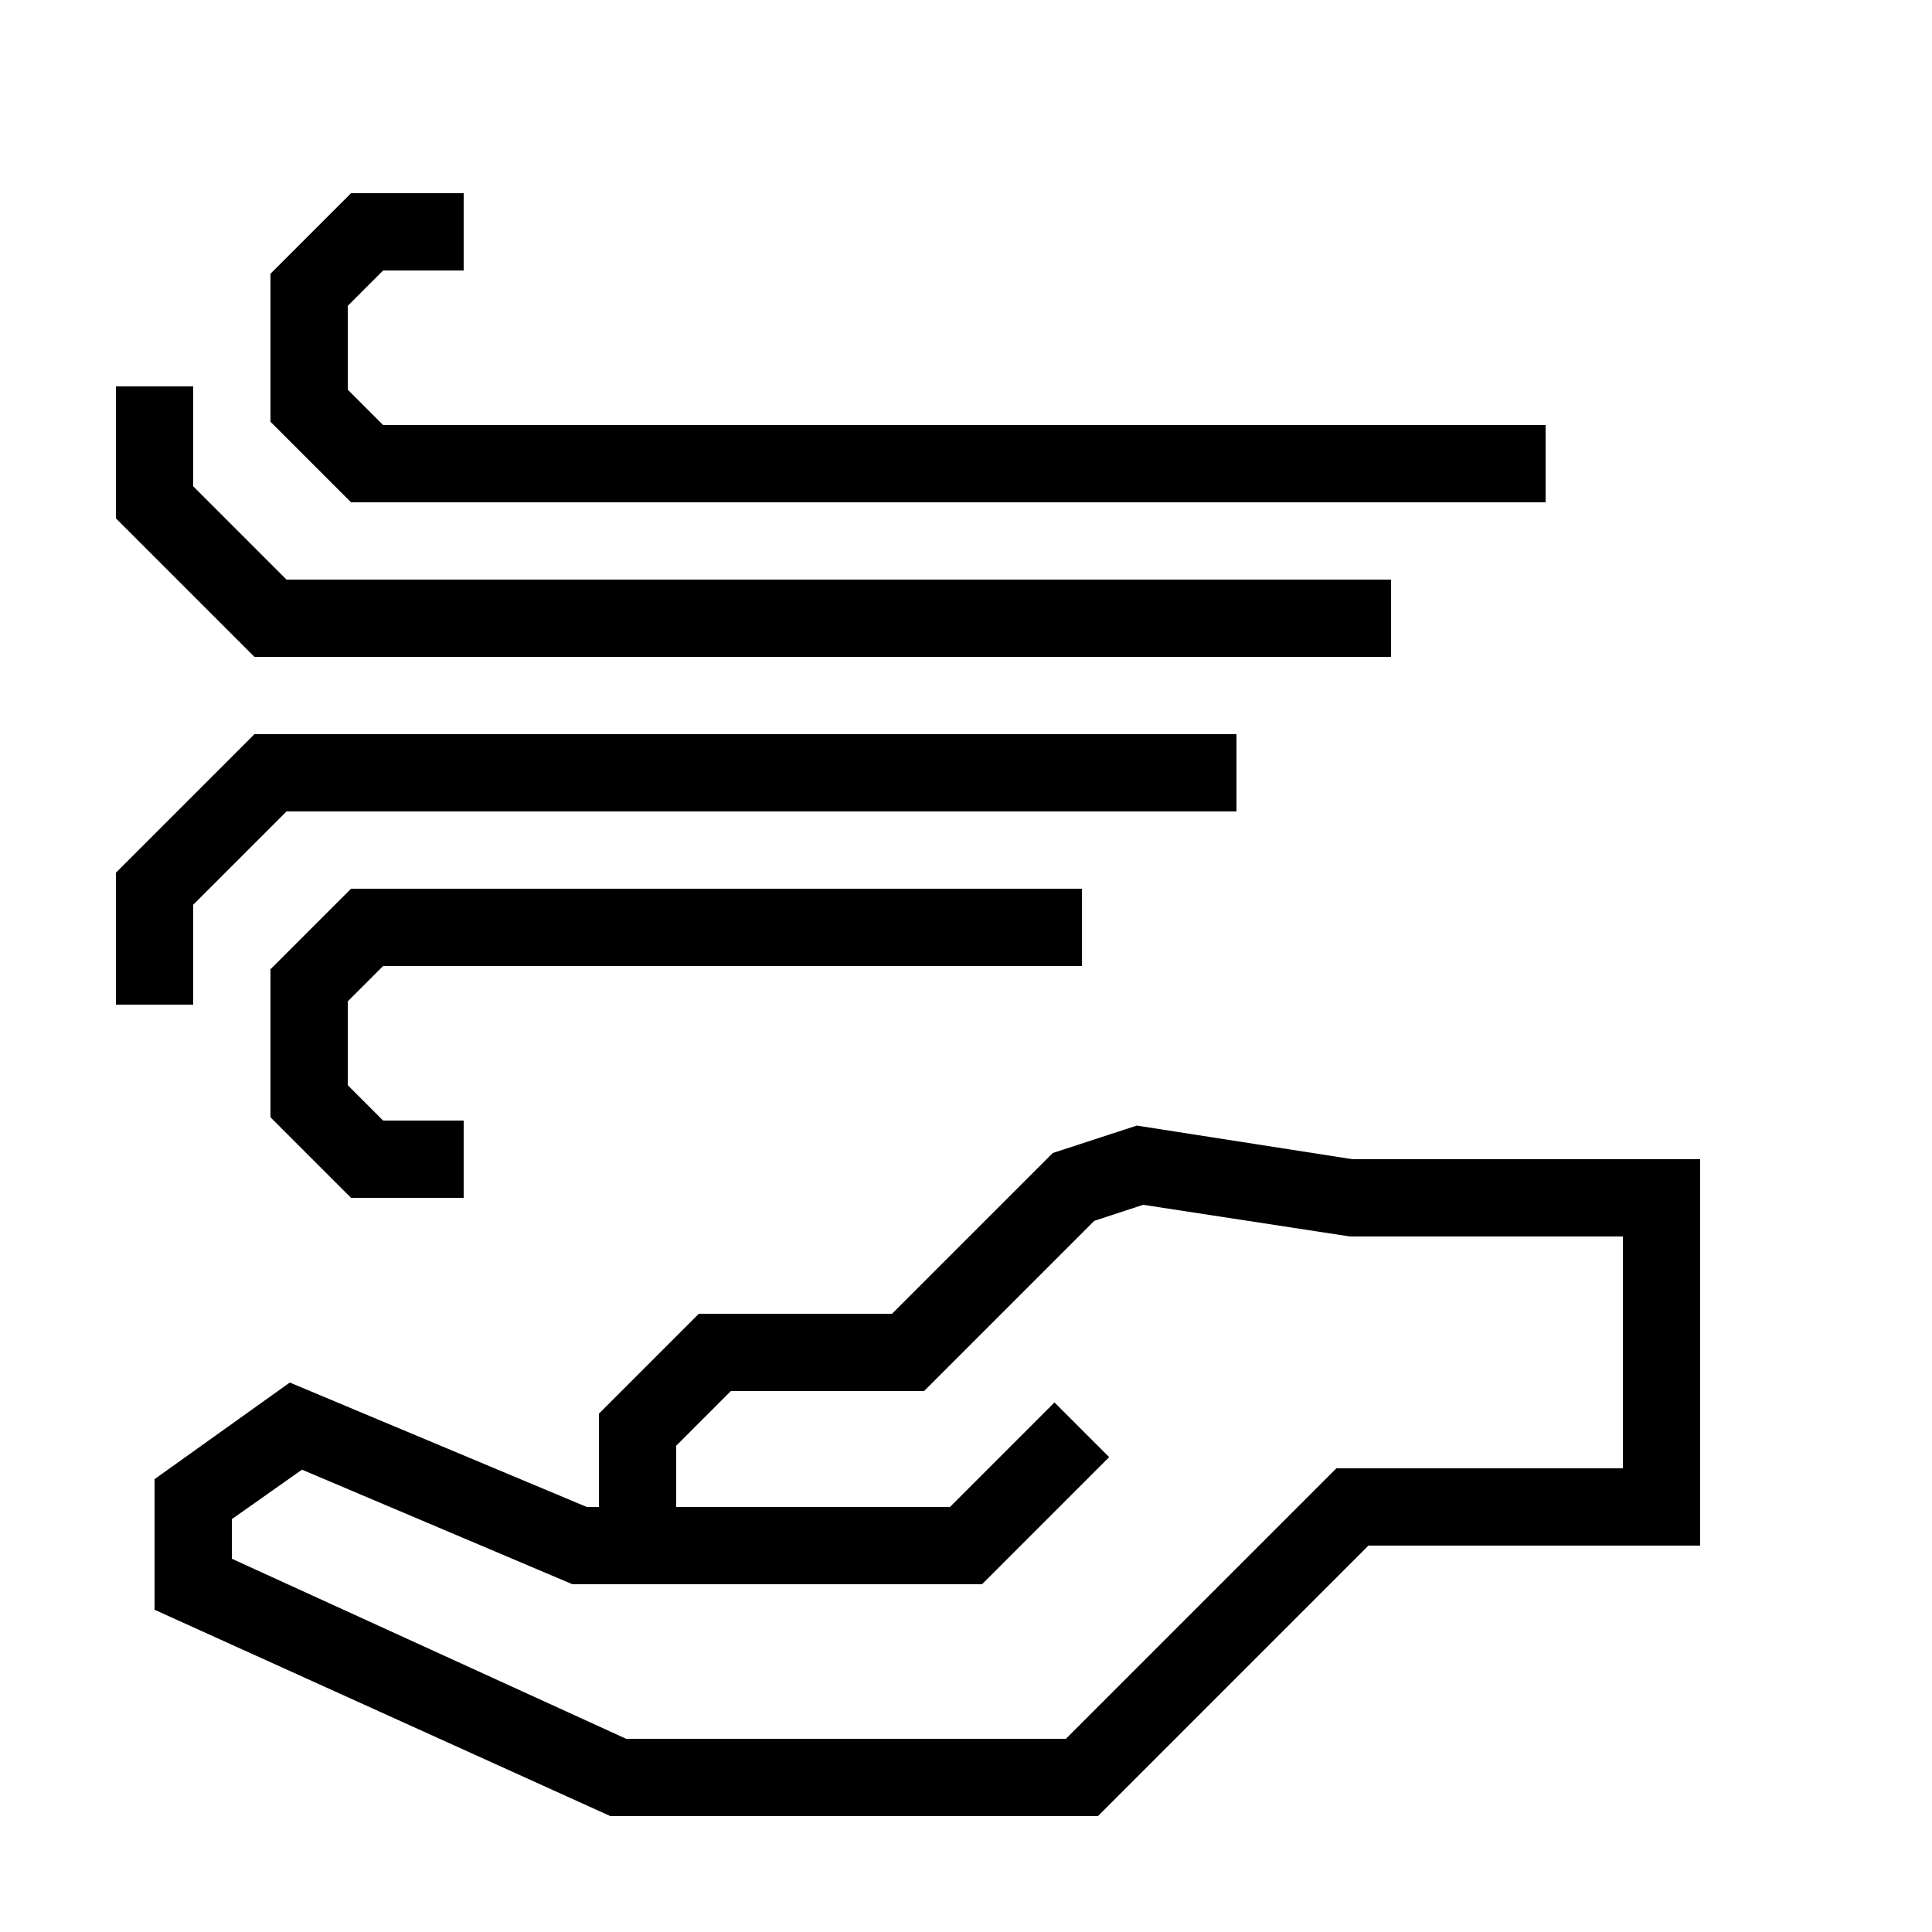
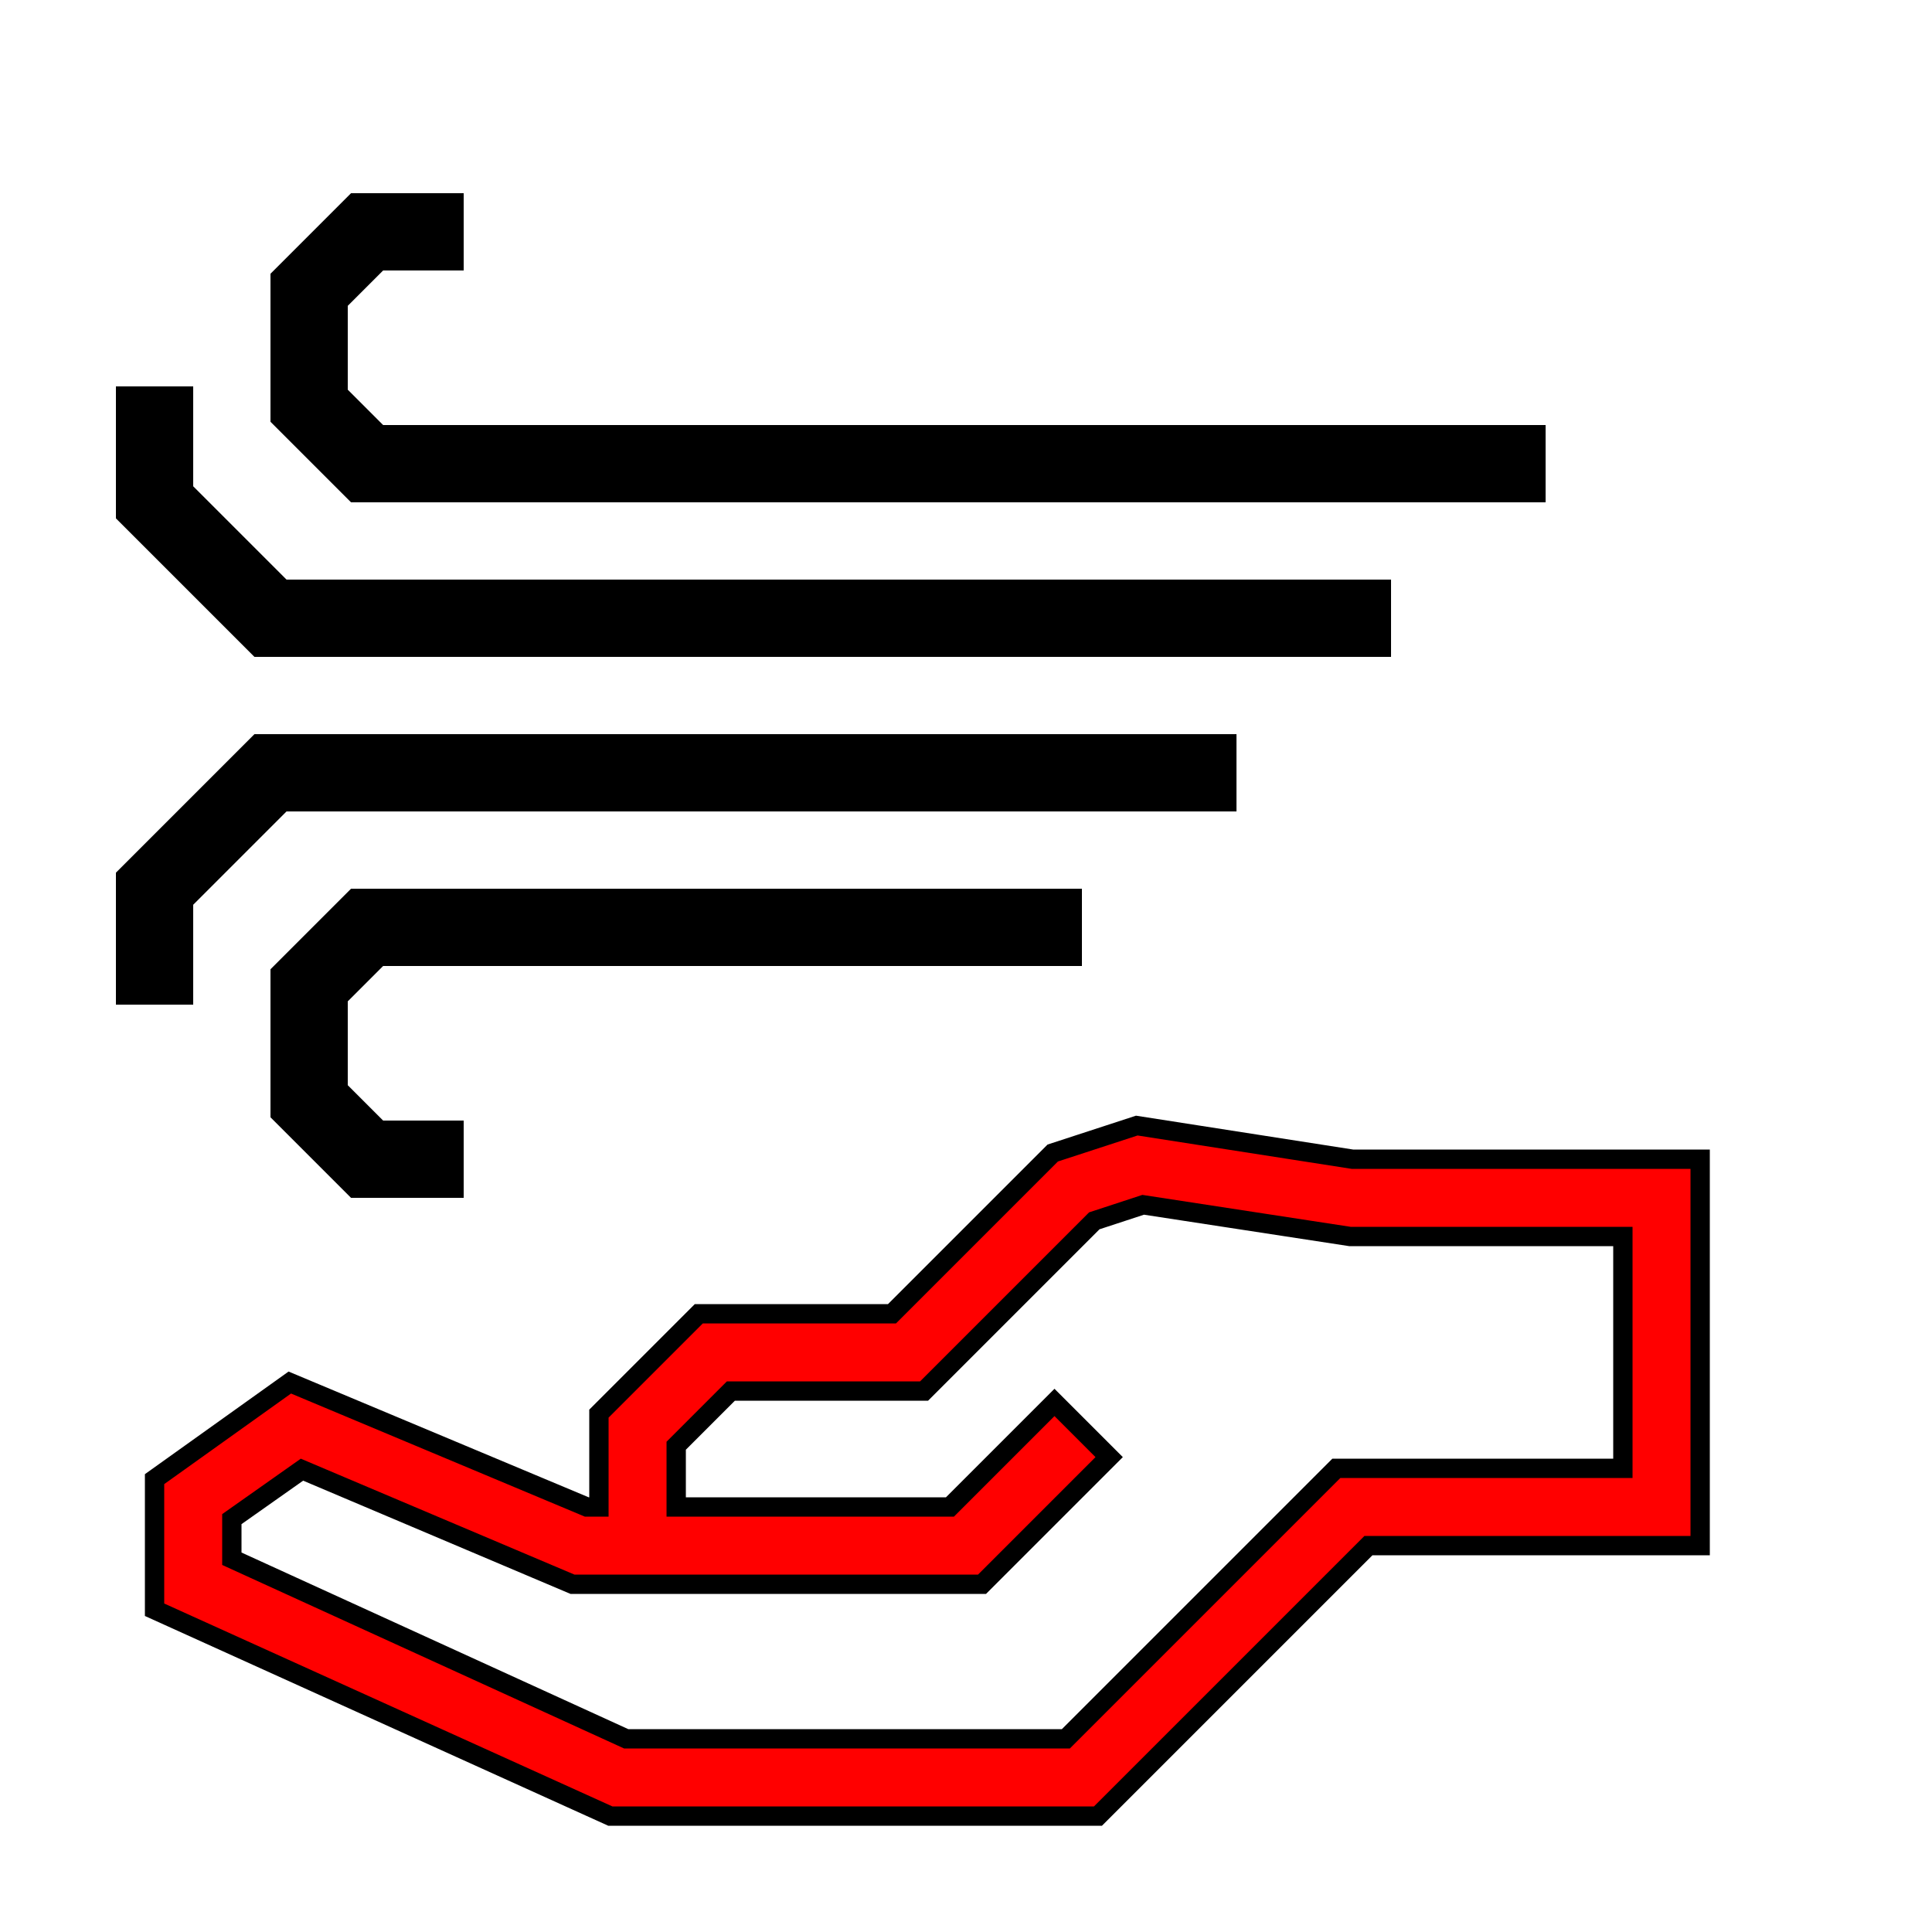
<svg xmlns="http://www.w3.org/2000/svg" data-name="Warstwa 1" viewBox="0 0 100 100" x="0px" y="0px" id="svg2" version="1.1">
  <defs id="defs18" />
-   <path d="m 30.37,78 0.63,0 0,-4.83 5.17,-5.17 10,0 8.32,-8.32 4.35,-1.42 L 70,60 88,60 88,80 70.83,80 56.83,94 31.59,94 8,83.32 l 0,-6.76 7,-5 z M 12,80.68 32.41,90 l 22.76,0 14,-14 14.83,0 0,-12 -14.13,0 -10.7,-1.64 -2.53,0.83 -8.81,8.81 -10,0 -2.83,2.83 0,3.17 14.17,0 5.41,-5.41 2.83,2.83 -6.58,6.58 -21.2,0 -14,-5.93 -3.63,2.56 z" id="path6" />
+   <path d="m 30.37,78 0.63,0 0,-4.83 5.17,-5.17 10,0 8.32,-8.32 4.35,-1.42 L 70,60 88,60 88,80 70.83,80 56.83,94 31.59,94 8,83.32 l 0,-6.76 7,-5 z M 12,80.68 32.41,90 l 22.76,0 14,-14 14.83,0 0,-12 -14.13,0 -10.7,-1.64 -2.53,0.83 -8.81,8.81 -10,0 -2.83,2.83 0,3.17 14.17,0 5.41,-5.41 2.83,2.83 -6.58,6.58 -21.2,0 -14,-5.93 -3.63,2.56 z" id="path6" style="fill:#ff0000;stroke:#000000" />
  <polygon points="70,58 70,62 75.83,62 80,57.83 80,50.17 75.83,46 38,46 38,50 74.17,50 76,51.83 76,56.17 74.17,58 74.17,58 " id="polygon8" transform="matrix(-1,0,0,1,94,0)" />
  <polygon points="30,42 79.17,42 84,46.83 84,52 88,52 88,45.17 80.83,38 30,38 30,38 " id="polygon10" transform="matrix(-1,0,0,1,94,0)" />
  <polygon points="80,14.17 75.83,10 70,10 70,14 74.17,14 76,15.83 76,20.17 74.17,22 14,22 14,26 75.83,26 80,21.83 80,21.83 " id="polygon12" transform="matrix(-1,0,0,1,94,0)" />
  <polygon points="84,25.17 79.17,30 22,30 22,34 80.83,34 88,26.83 88,20 84,20 84,20 " id="polygon14" transform="matrix(-1,0,0,1,94,0)" />
</svg>
